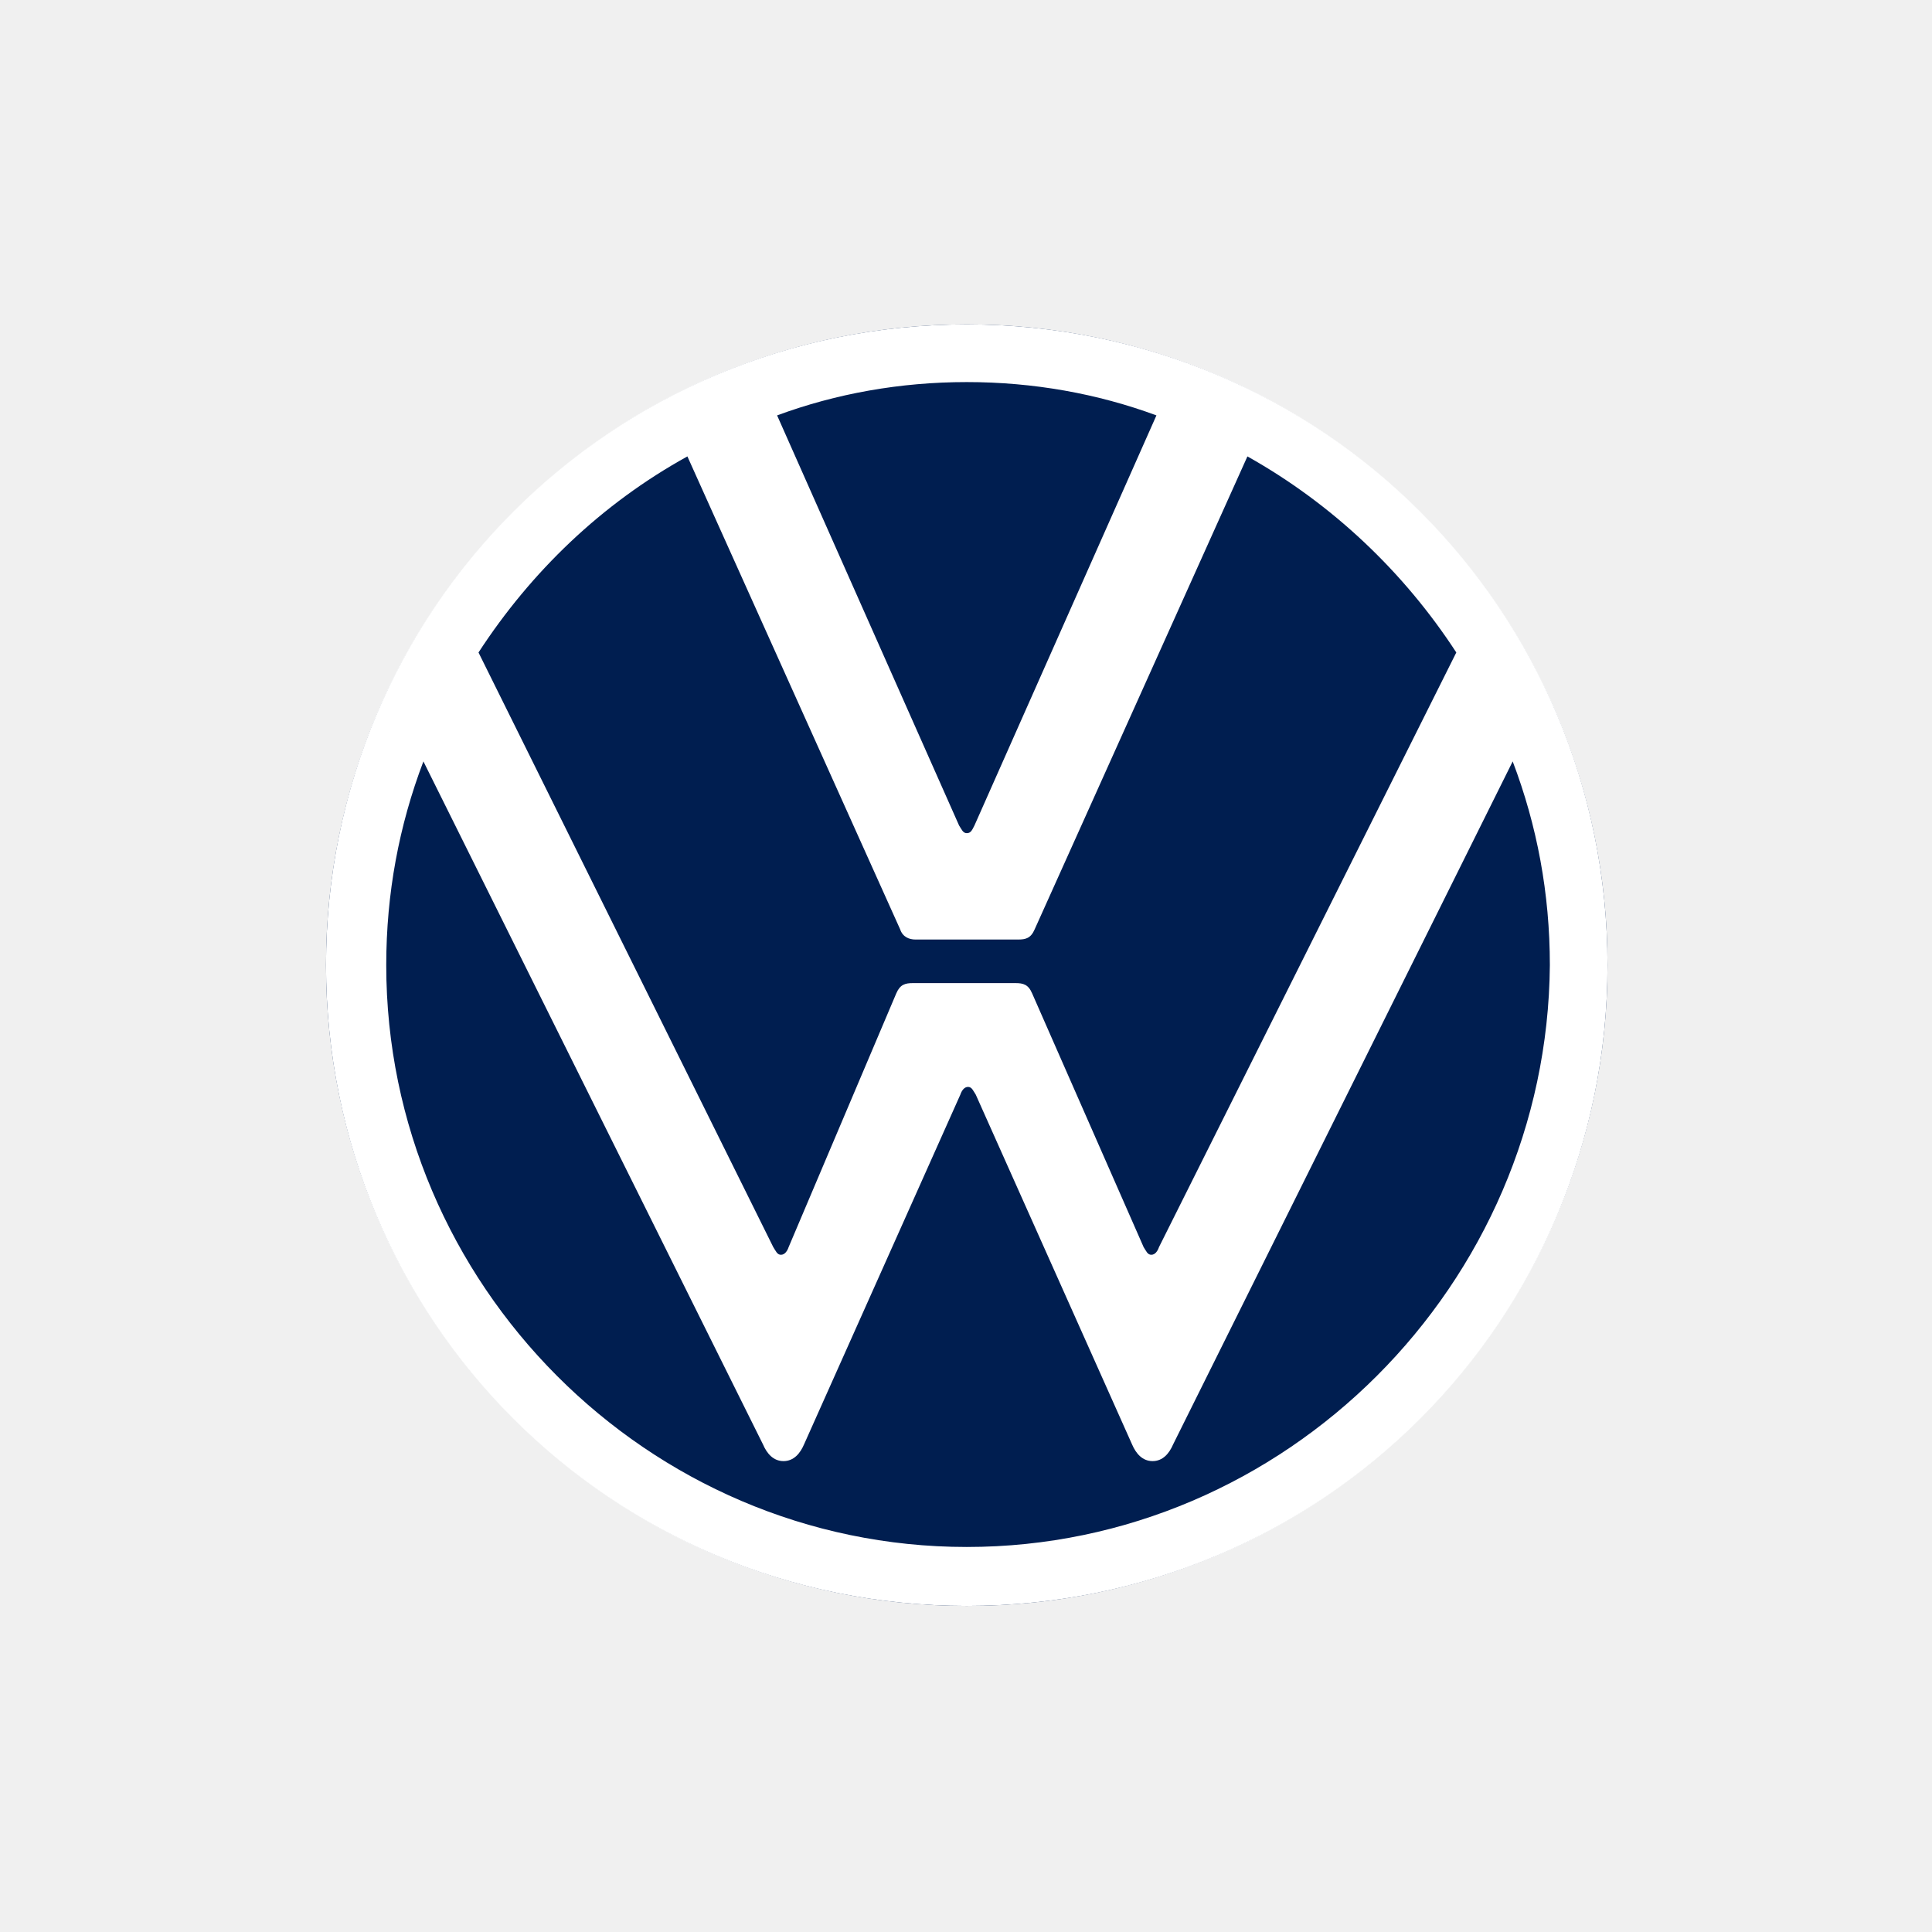
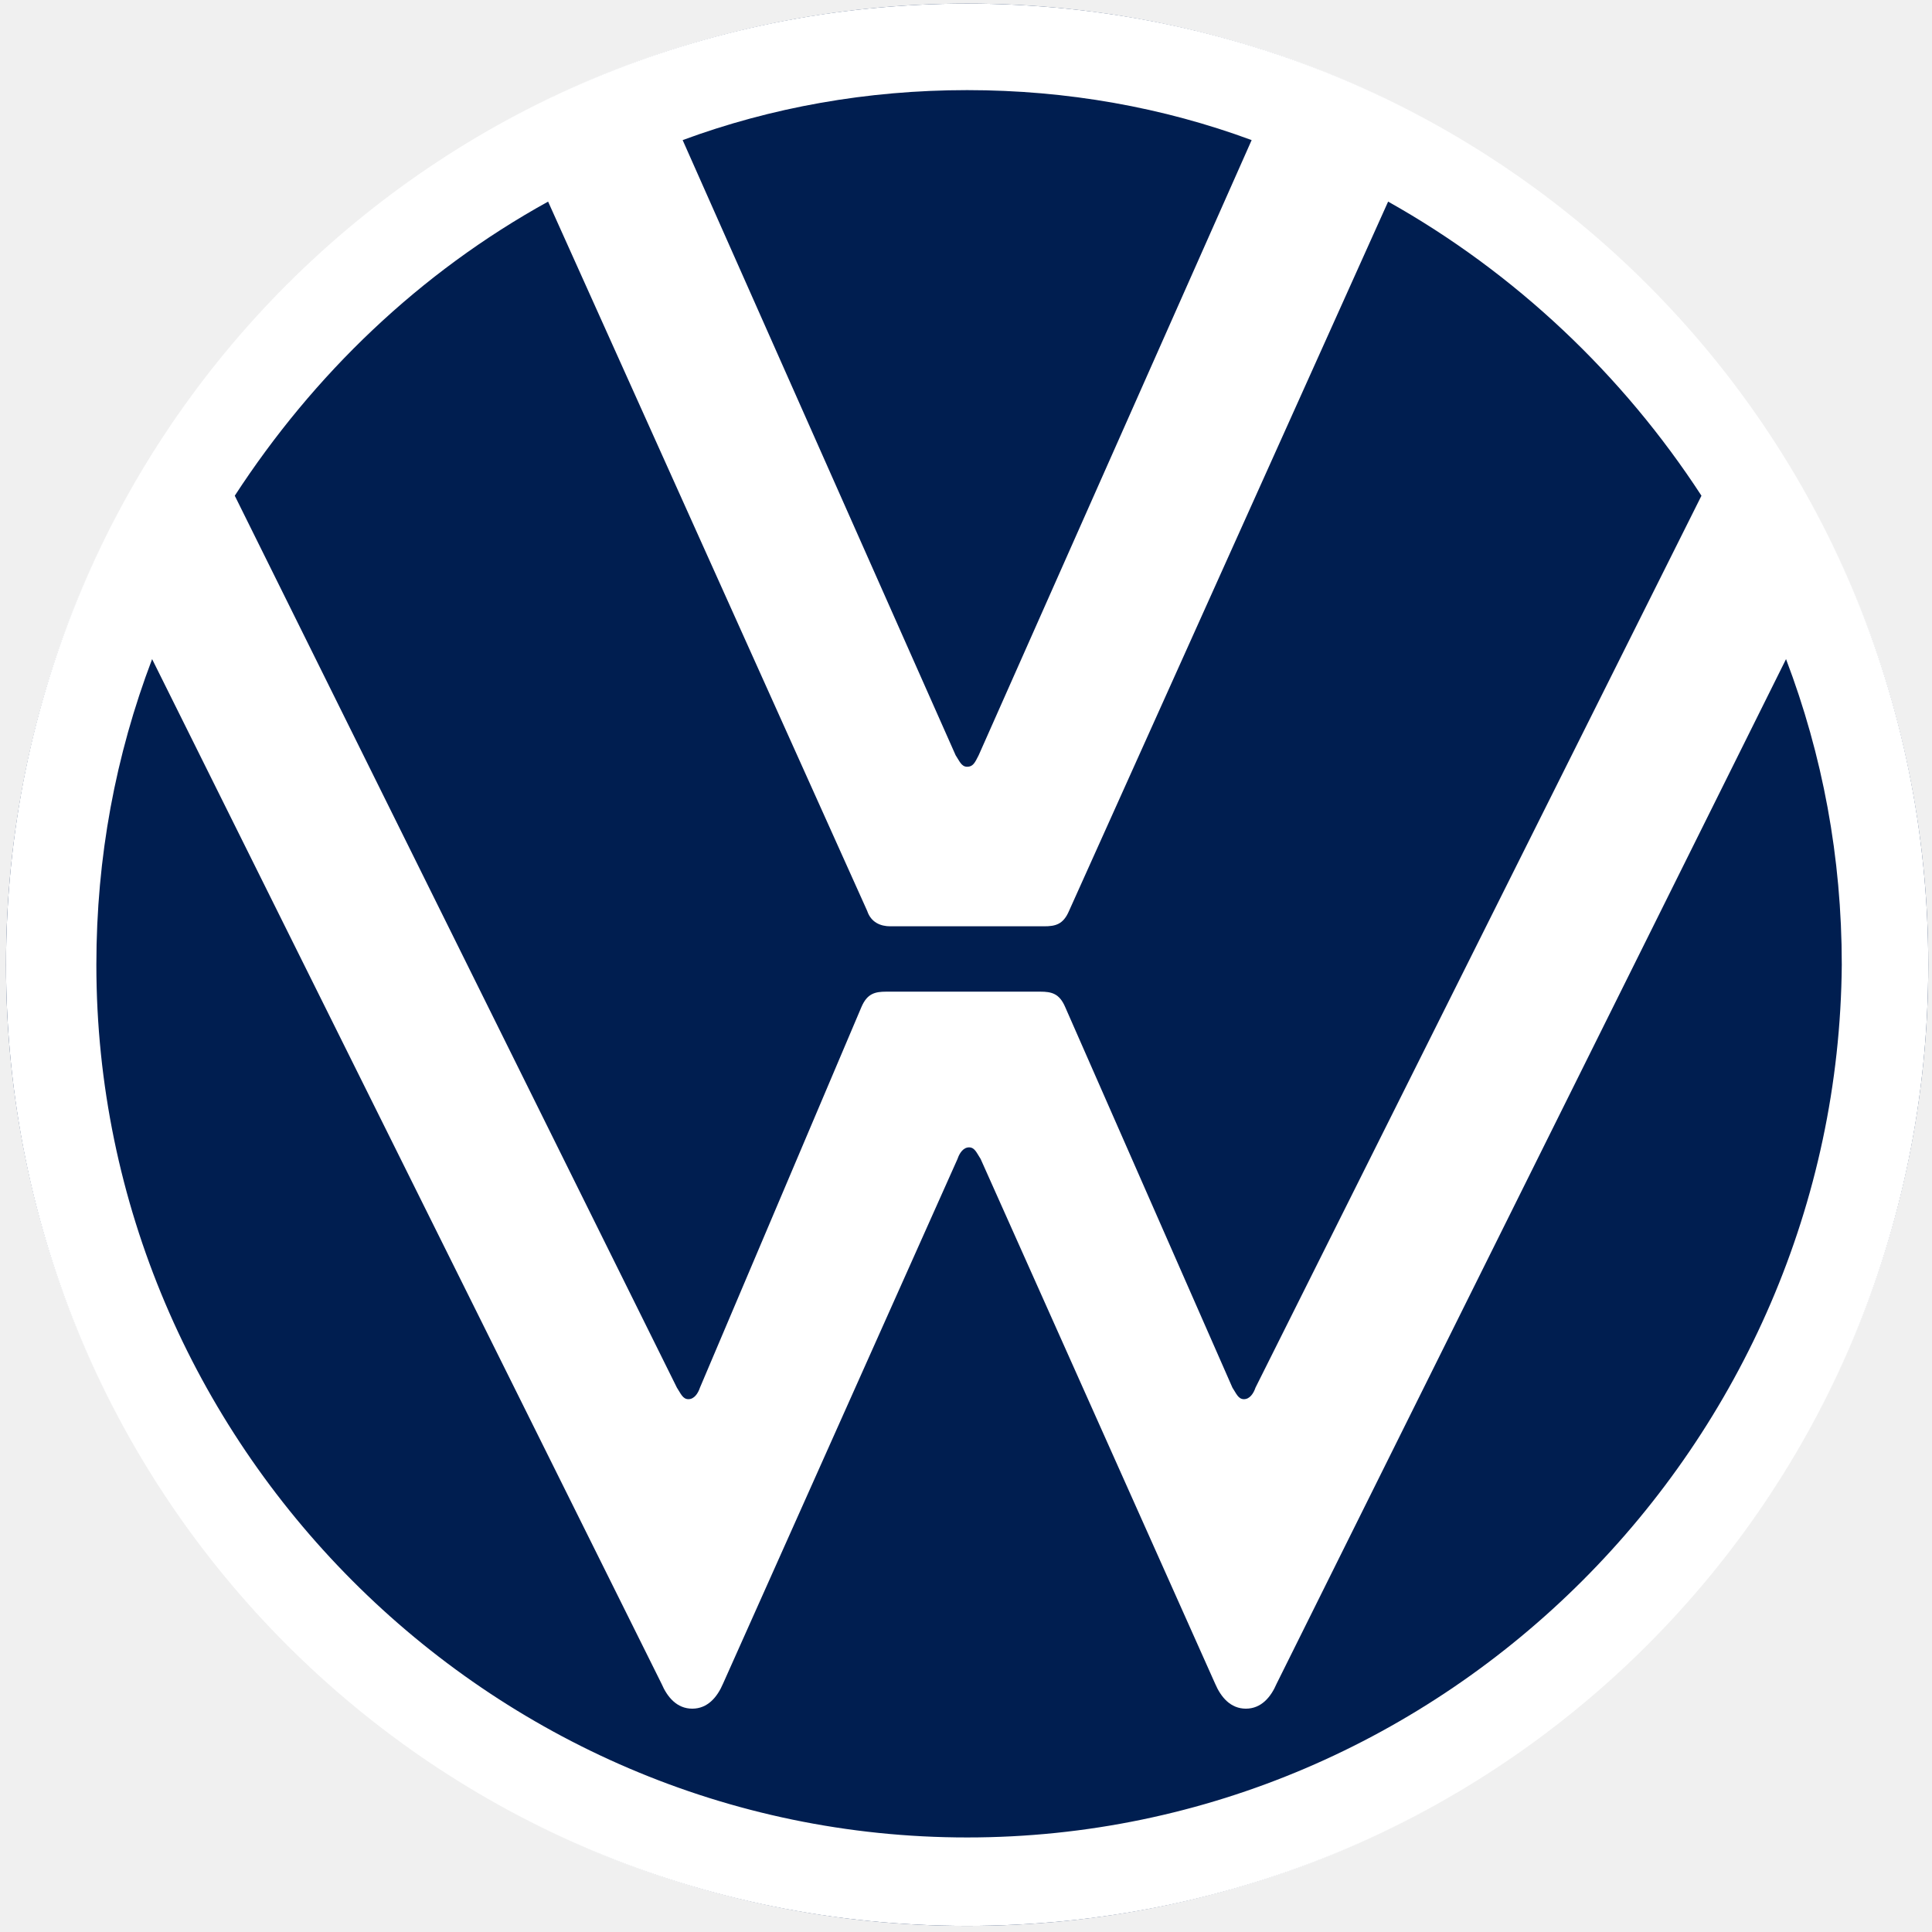
- <svg xmlns="http://www.w3.org/2000/svg" viewBox="-256 -256 1536 1536">
+ <svg xmlns="http://www.w3.org/2000/svg" viewBox="0 0 1024 1024">
  <g transform="matrix(10.18839, 0, 0, 10.18839, -251.5199, -252.7926)">
    <circle cx="75" cy="75" r="50" fill="#001e50" />
    <path d="M75,120.4c-24.9,0-45.3-20.5-45.3-45.4c0-5.6,1-10.9,2.9-15.9l26.5,53.3c0.3,0.7,0.8,1.3,1.6,1.3c0.8,0,1.3-0.6,1.6-1.3l12.2-27.3c0.1-0.3,0.3-0.6,0.6-0.6s0.4,0.3,0.6,0.6l12.2,27.3c0.3,0.7,0.8,1.3,1.6,1.3c0.8,0,1.3-0.6,1.6-1.3l26.5-53.3c1.9,5,2.9,10.3,2.9,15.9C120.3,99.9,99.9,120.4,75,120.4z M75,64.7c-0.3,0-0.4-0.3-0.6-0.6l-14.2-32c4.6-1.7,9.6-2.6,14.8-2.6c5.2,0,10.2,0.9,14.8,2.6l-14.2,32C75.4,64.5,75.3,64.7,75,64.7z M60.5,97.6c-0.3,0-0.4-0.3-0.6-0.6l-23-46.4c4.1-6.3,9.6-11.6,16.3-15.3l16.6,36.9C70,72.8,70.5,73,71,73h8c0.6,0,1-0.1,1.3-0.8l16.6-36.9c6.6,3.7,12.2,9,16.3,15.3L90,97c-0.1,0.3-0.3,0.6-0.6,0.6c-0.3,0-0.4-0.3-0.6-0.6l-8.7-19.8c-0.3-0.7-0.7-0.8-1.3-0.8h-8c-0.6,0-1,0.1-1.3,0.8L61.1,97C61,97.3,60.8,97.6,60.5,97.6z M75,125c27.7,0,50-22.3,50-50c0-27.7-22.3-50-50-50c-27.7,0-50,22.3-50,50C25,102.7,47.3,125,75,125z" style="fill: #ffffff;" />
  </g>
</svg>
